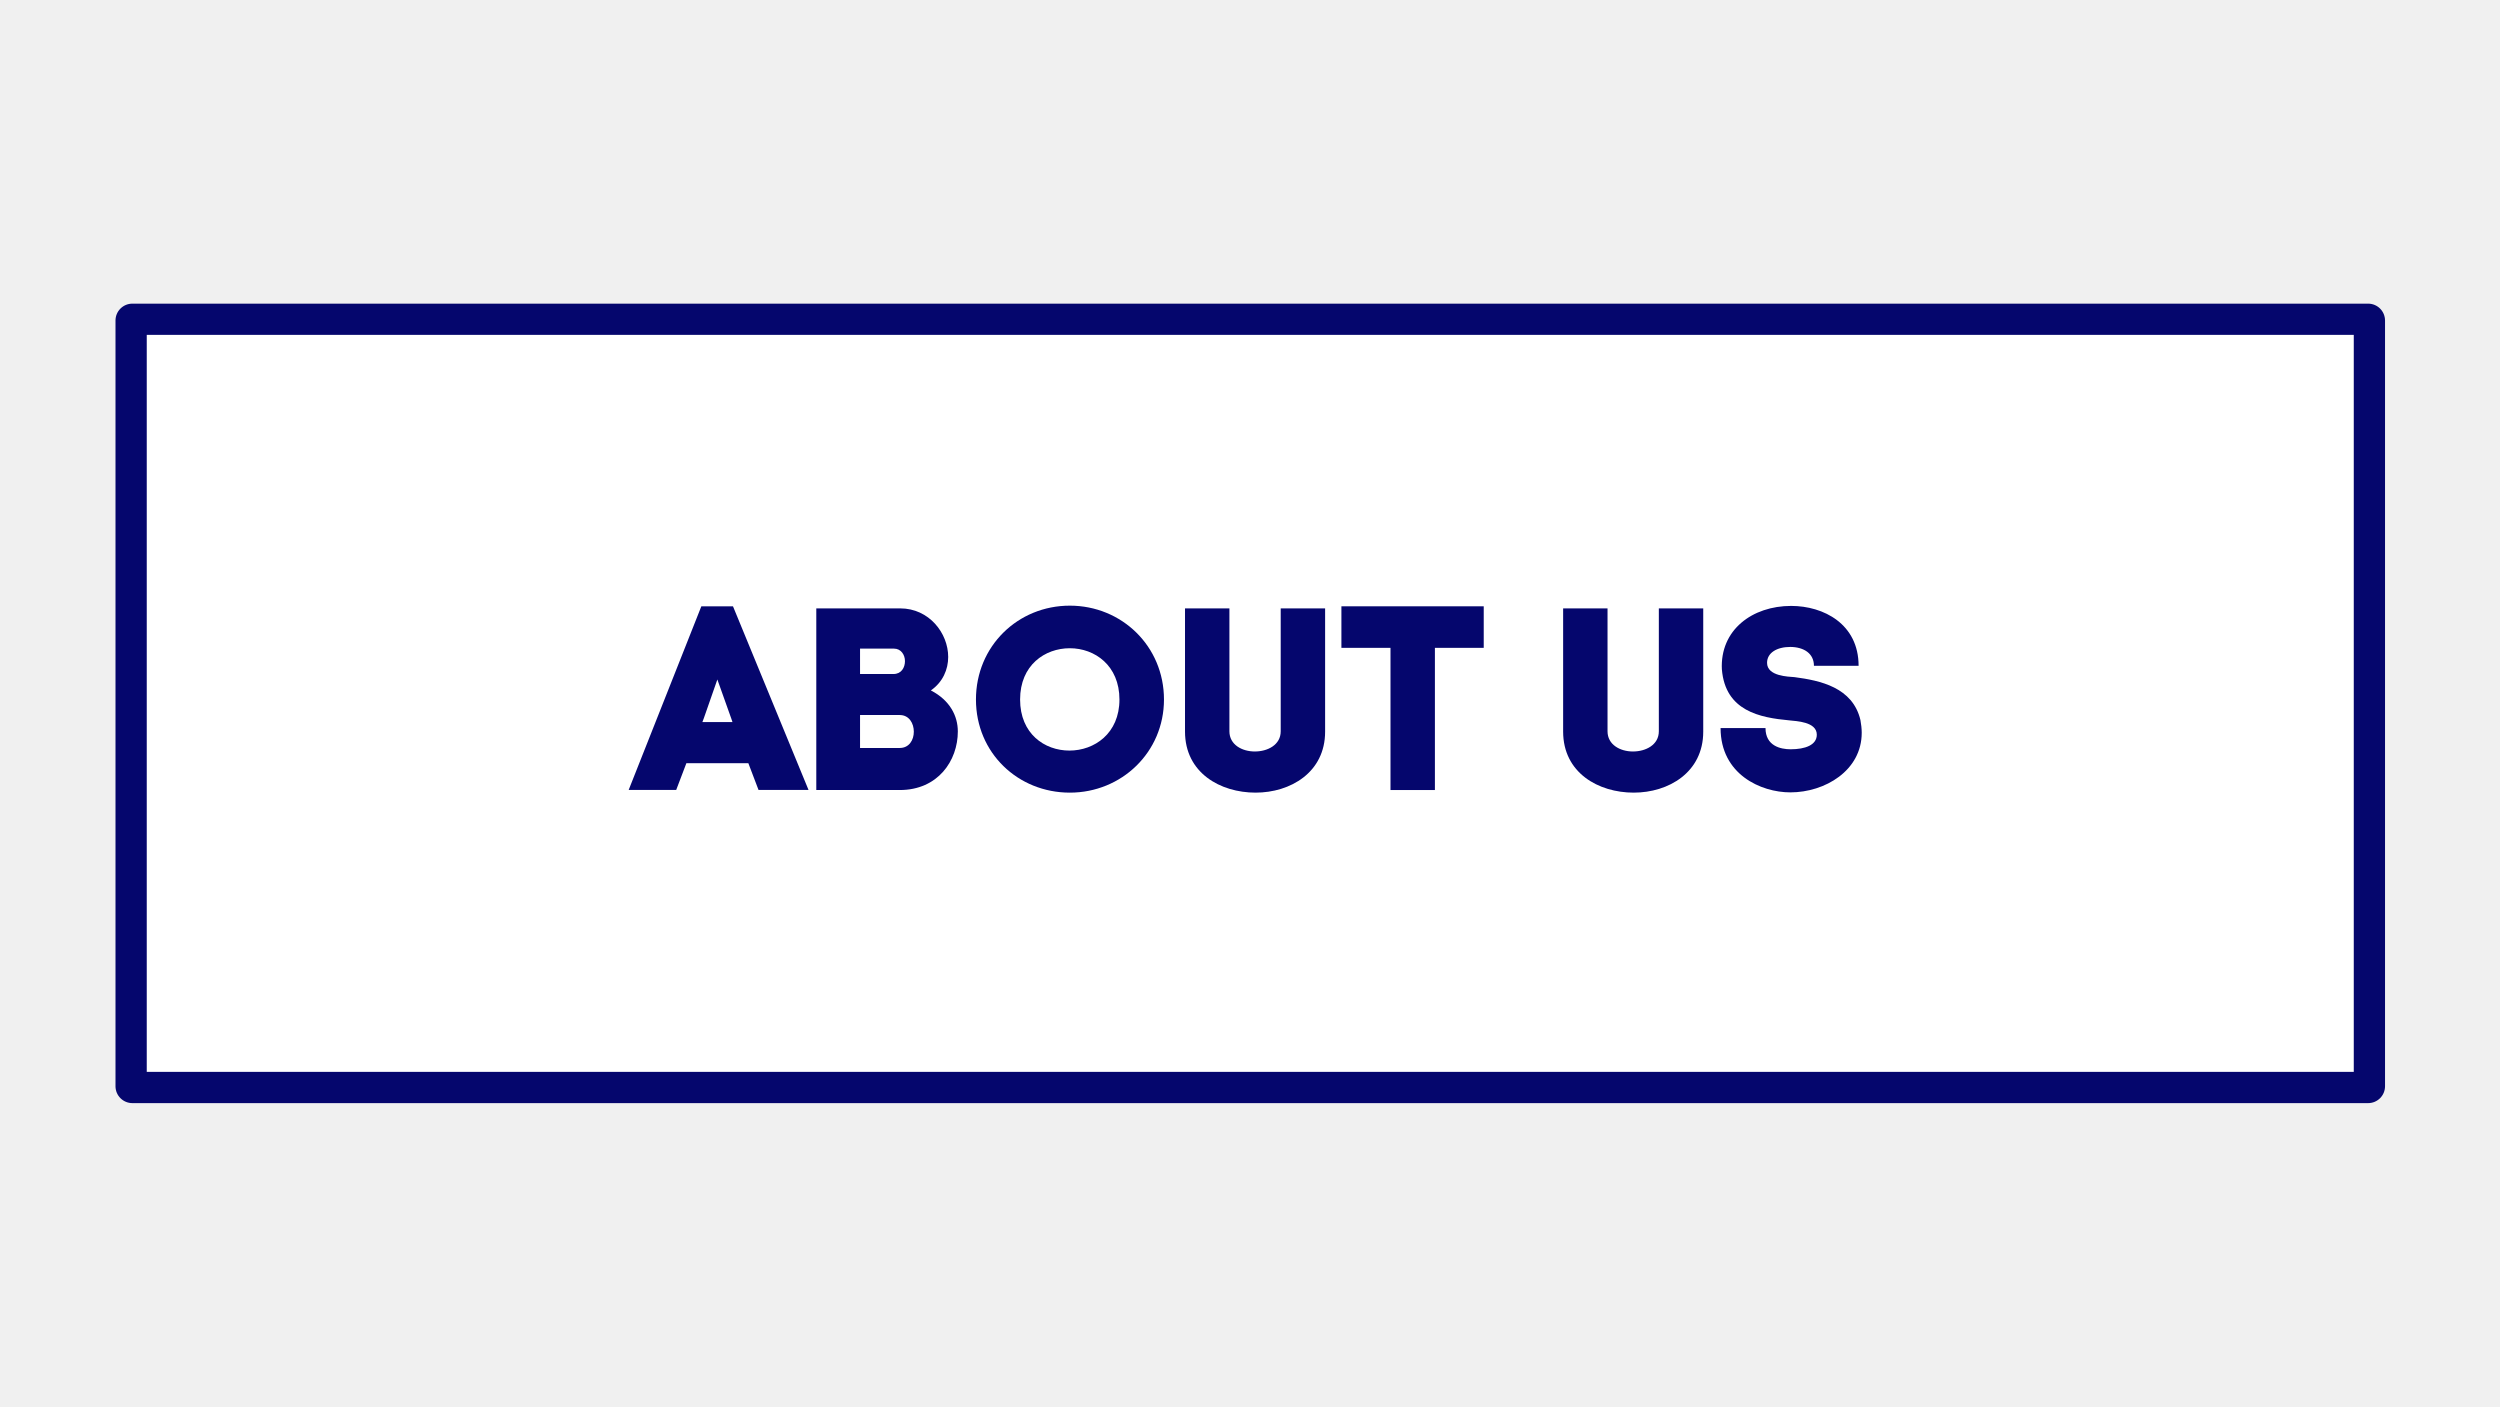
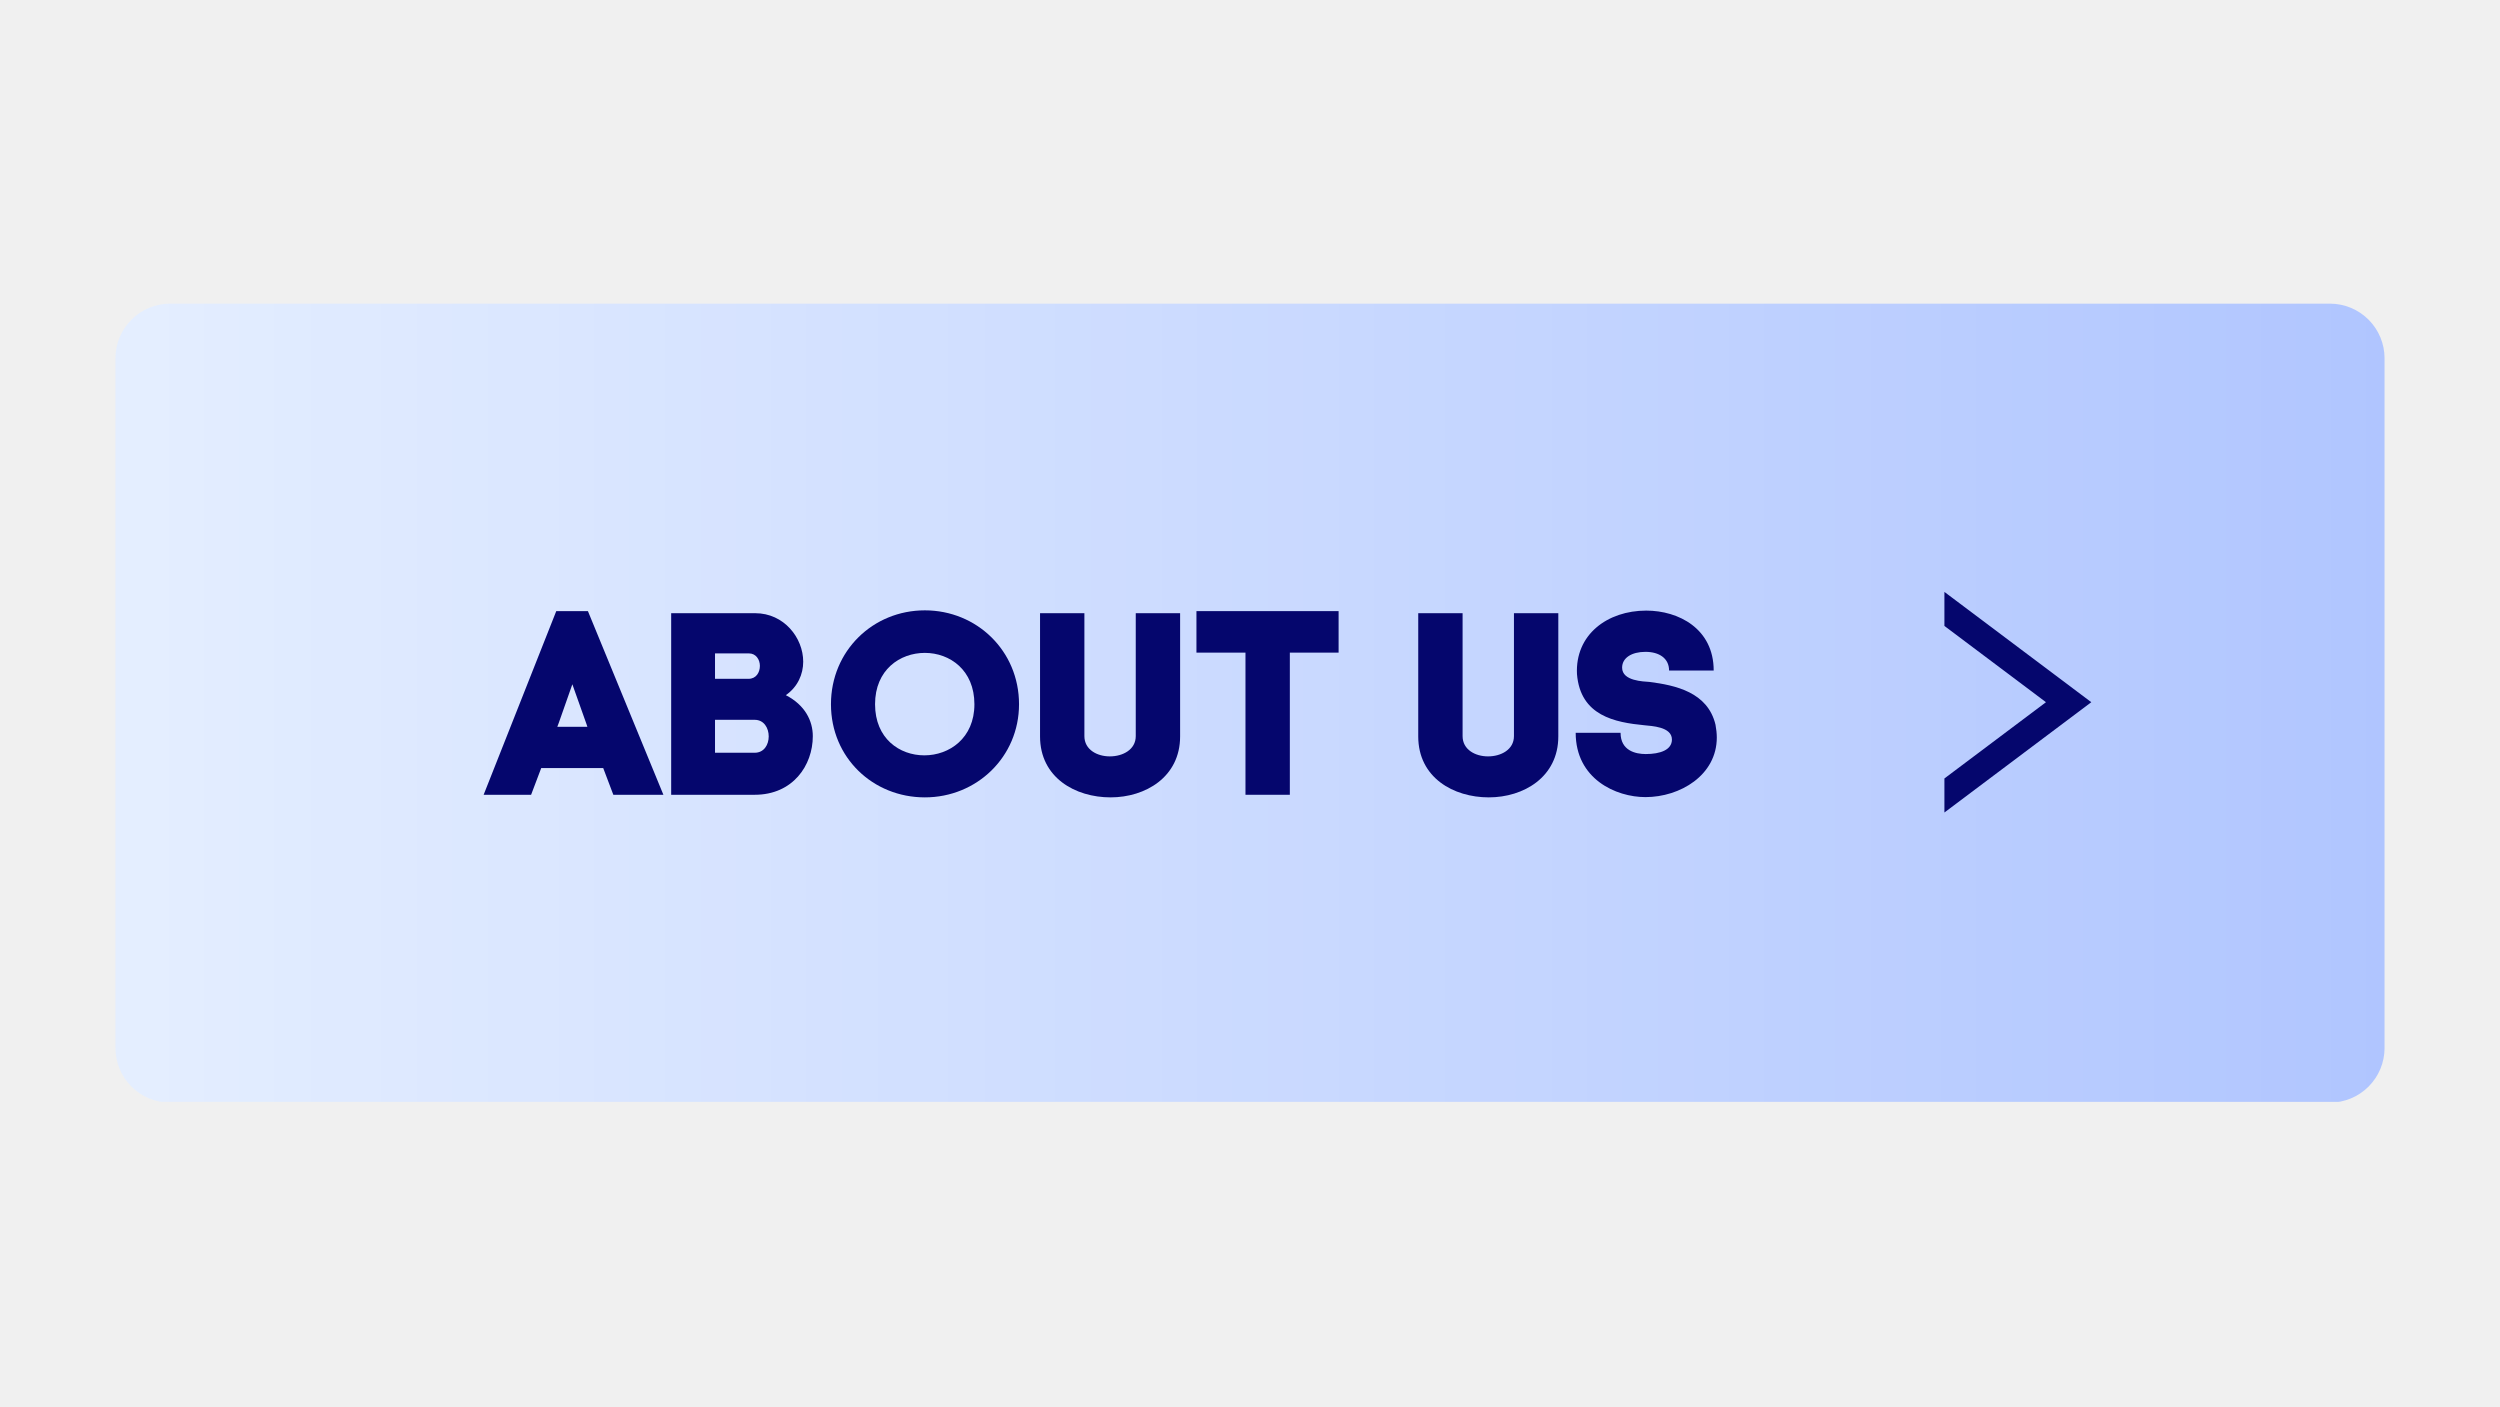
- <svg xmlns="http://www.w3.org/2000/svg" xmlns:xlink="http://www.w3.org/1999/xlink" version="1.1" id="Layer_1" x="0px" y="0px" viewBox="0 0 1920 1080" style="enable-background:new 0 0 1920 1080;" xml:space="preserve">
-   <style type="text/css">
- 	.st0{fill:#FFFFFF;stroke:#000000;stroke-miterlimit:10;}
- 	.st1{clip-path:url(#SVGID_00000037693013079264901660000007640915482660221110_);}
- 	.st2{clip-path:url(#SVGID_00000165235949479486395900000002404692173987937675_);}
- 	.st3{fill:none;stroke:#05066D;stroke-width:48.009;stroke-miterlimit:4.001;}
- 	.st4{fill:#05066D;}
- </style>
-   <rect x="99.7" y="241.8" class="st0" width="1717.3" height="594.4" />
-   <g>
-     <g>
-       <defs>
-         <rect id="SVGID_1_" x="88.7" y="233.2" width="1743" height="614" />
-       </defs>
-       <clipPath id="SVGID_00000054979729546084206320000013185576203517010339_">
-         <use xlink:href="#SVGID_1_" style="overflow:visible;" />
-       </clipPath>
-       <g style="clip-path:url(#SVGID_00000054979729546084206320000013185576203517010339_);">
-         <g>
-           <g>
-             <defs>
-               <path id="SVGID_00000108273277947934782020000013420837227417078409_" d="M101.7,233.2h1717c7.2,0,13,5.8,13,13v588        c0,7.2-5.8,13-13,13h-1717c-7.2,0-13-5.8-13-13v-588C88.7,239,94.5,233.2,101.7,233.2" />
-             </defs>
-             <clipPath id="SVGID_00000029007563548086124360000017227670565515002043_">
-               <use xlink:href="#SVGID_00000108273277947934782020000013420837227417078409_" style="overflow:visible;" />
-             </clipPath>
-             <g style="clip-path:url(#SVGID_00000029007563548086124360000017227670565515002043_);">
-               <path class="st3" d="M101.7,233.2h1717c7.2,0,13,5.8,13,13v588c0,7.2-5.8,13-13,13h-1717c-7.2,0-13-5.8-13-13v-588        C88.7,239,94.5,233.2,101.7,233.2" />
-             </g>
-           </g>
-         </g>
+ <svg xmlns="http://www.w3.org/2000/svg" width="1920" zoomAndPan="magnify" viewBox="0 0 1440 810" height="1080" preserveAspectRatio="xMidYMid meet" version="1.0">
+   <defs>
+     <g />
+     <clipPath id="45118acbf2">
+       <path d="M 66.492 174.895 L 1373.492 174.895 L 1373.492 634.668 L 66.492 634.668 Z M 66.492 174.895 " clip-rule="nonzero" />
+     </clipPath>
+     <clipPath id="a955f08317">
+       <path d="M 97.992 174.895 L 1342.008 174.895 C 1350.363 174.895 1358.375 178.211 1364.281 184.117 C 1370.191 190.027 1373.508 198.039 1373.508 206.395 L 1373.508 603.609 C 1373.508 611.961 1370.191 619.973 1364.281 625.883 C 1358.375 631.789 1350.363 635.109 1342.008 635.109 L 97.992 635.109 C 89.637 635.109 81.625 631.789 75.719 625.883 C 69.809 619.973 66.492 611.961 66.492 603.609 L 66.492 206.395 C 66.492 198.039 69.809 190.027 75.719 184.117 C 81.625 178.211 89.637 174.895 97.992 174.895 " clip-rule="nonzero" />
+     </clipPath>
+     <linearGradient x1="-0" gradientTransform="matrix(1.803035, 0, 0, 1.803035, 66.49073, 174.8928)" y1="0" x2="724.891" gradientUnits="userSpaceOnUse" y2="0" id="25674c172a">
+       <stop stop-opacity="1" stop-color="rgb(89.4%, 93.3%, 100%)" offset="0" />
+       <stop stop-opacity="1" stop-color="rgb(89.24%, 93.175%, 100%)" offset="0.016" />
+       <stop stop-opacity="1" stop-color="rgb(88.921%, 92.924%, 100%)" offset="0.031" />
+       <stop stop-opacity="1" stop-color="rgb(88.602%, 92.674%, 100%)" offset="0.047" />
+       <stop stop-opacity="1" stop-color="rgb(88.283%, 92.424%, 100%)" offset="0.062" />
+       <stop stop-opacity="1" stop-color="rgb(87.964%, 92.174%, 100%)" offset="0.078" />
+       <stop stop-opacity="1" stop-color="rgb(87.645%, 91.924%, 100%)" offset="0.094" />
+       <stop stop-opacity="1" stop-color="rgb(87.326%, 91.675%, 100%)" offset="0.109" />
+       <stop stop-opacity="1" stop-color="rgb(87.009%, 91.425%, 100%)" offset="0.125" />
+       <stop stop-opacity="1" stop-color="rgb(86.69%, 91.174%, 100%)" offset="0.141" />
+       <stop stop-opacity="1" stop-color="rgb(86.371%, 90.924%, 100%)" offset="0.156" />
+       <stop stop-opacity="1" stop-color="rgb(86.052%, 90.674%, 100%)" offset="0.172" />
+       <stop stop-opacity="1" stop-color="rgb(85.733%, 90.424%, 100%)" offset="0.188" />
+       <stop stop-opacity="1" stop-color="rgb(85.414%, 90.175%, 100%)" offset="0.203" />
+       <stop stop-opacity="1" stop-color="rgb(85.095%, 89.925%, 100%)" offset="0.219" />
+       <stop stop-opacity="1" stop-color="rgb(84.776%, 89.674%, 100%)" offset="0.234" />
+       <stop stop-opacity="1" stop-color="rgb(84.457%, 89.424%, 100%)" offset="0.25" />
+       <stop stop-opacity="1" stop-color="rgb(84.138%, 89.174%, 100%)" offset="0.266" />
+       <stop stop-opacity="1" stop-color="rgb(83.821%, 88.924%, 100%)" offset="0.281" />
+       <stop stop-opacity="1" stop-color="rgb(83.502%, 88.673%, 100%)" offset="0.297" />
+       <stop stop-opacity="1" stop-color="rgb(83.183%, 88.425%, 100%)" offset="0.312" />
+       <stop stop-opacity="1" stop-color="rgb(82.864%, 88.174%, 100%)" offset="0.328" />
+       <stop stop-opacity="1" stop-color="rgb(82.545%, 87.924%, 100%)" offset="0.344" />
+       <stop stop-opacity="1" stop-color="rgb(82.227%, 87.674%, 100%)" offset="0.359" />
+       <stop stop-opacity="1" stop-color="rgb(81.908%, 87.424%, 100%)" offset="0.375" />
+       <stop stop-opacity="1" stop-color="rgb(81.589%, 87.173%, 100%)" offset="0.391" />
+       <stop stop-opacity="1" stop-color="rgb(81.27%, 86.925%, 100%)" offset="0.406" />
+       <stop stop-opacity="1" stop-color="rgb(80.951%, 86.674%, 100%)" offset="0.422" />
+       <stop stop-opacity="1" stop-color="rgb(80.634%, 86.424%, 100%)" offset="0.438" />
+       <stop stop-opacity="1" stop-color="rgb(80.315%, 86.174%, 100%)" offset="0.453" />
+       <stop stop-opacity="1" stop-color="rgb(79.996%, 85.924%, 100%)" offset="0.469" />
+       <stop stop-opacity="1" stop-color="rgb(79.677%, 85.674%, 100%)" offset="0.484" />
+       <stop stop-opacity="1" stop-color="rgb(79.358%, 85.425%, 100%)" offset="0.5" />
+       <stop stop-opacity="1" stop-color="rgb(79.039%, 85.175%, 100%)" offset="0.516" />
+       <stop stop-opacity="1" stop-color="rgb(78.72%, 84.924%, 100%)" offset="0.531" />
+       <stop stop-opacity="1" stop-color="rgb(78.401%, 84.674%, 100%)" offset="0.547" />
+       <stop stop-opacity="1" stop-color="rgb(78.082%, 84.424%, 100%)" offset="0.562" />
+       <stop stop-opacity="1" stop-color="rgb(77.765%, 84.174%, 100%)" offset="0.578" />
+       <stop stop-opacity="1" stop-color="rgb(77.446%, 83.925%, 100%)" offset="0.594" />
+       <stop stop-opacity="1" stop-color="rgb(77.127%, 83.675%, 100%)" offset="0.609" />
+       <stop stop-opacity="1" stop-color="rgb(76.808%, 83.424%, 100%)" offset="0.625" />
+       <stop stop-opacity="1" stop-color="rgb(76.489%, 83.174%, 100%)" offset="0.641" />
+       <stop stop-opacity="1" stop-color="rgb(76.17%, 82.924%, 100%)" offset="0.656" />
+       <stop stop-opacity="1" stop-color="rgb(75.851%, 82.674%, 100%)" offset="0.672" />
+       <stop stop-opacity="1" stop-color="rgb(75.533%, 82.423%, 100%)" offset="0.688" />
+       <stop stop-opacity="1" stop-color="rgb(75.214%, 82.175%, 100%)" offset="0.703" />
+       <stop stop-opacity="1" stop-color="rgb(74.895%, 81.924%, 100%)" offset="0.719" />
+       <stop stop-opacity="1" stop-color="rgb(74.577%, 81.674%, 100%)" offset="0.734" />
+       <stop stop-opacity="1" stop-color="rgb(74.258%, 81.424%, 100%)" offset="0.75" />
+       <stop stop-opacity="1" stop-color="rgb(73.94%, 81.174%, 100%)" offset="0.766" />
+       <stop stop-opacity="1" stop-color="rgb(73.621%, 80.923%, 100%)" offset="0.781" />
+       <stop stop-opacity="1" stop-color="rgb(73.302%, 80.675%, 100%)" offset="0.797" />
+       <stop stop-opacity="1" stop-color="rgb(72.983%, 80.424%, 100%)" offset="0.812" />
+       <stop stop-opacity="1" stop-color="rgb(72.664%, 80.174%, 100%)" offset="0.828" />
+       <stop stop-opacity="1" stop-color="rgb(72.345%, 79.924%, 100%)" offset="0.844" />
+       <stop stop-opacity="1" stop-color="rgb(72.026%, 79.674%, 100%)" offset="0.859" />
+       <stop stop-opacity="1" stop-color="rgb(71.709%, 79.424%, 100%)" offset="0.875" />
+       <stop stop-opacity="1" stop-color="rgb(71.39%, 79.175%, 100%)" offset="0.891" />
+       <stop stop-opacity="1" stop-color="rgb(71.071%, 78.925%, 100%)" offset="0.906" />
+       <stop stop-opacity="1" stop-color="rgb(70.752%, 78.674%, 100%)" offset="0.922" />
+       <stop stop-opacity="1" stop-color="rgb(70.433%, 78.424%, 100%)" offset="0.938" />
+       <stop stop-opacity="1" stop-color="rgb(70.114%, 78.174%, 100%)" offset="0.953" />
+       <stop stop-opacity="1" stop-color="rgb(69.795%, 77.924%, 100%)" offset="0.969" />
+       <stop stop-opacity="1" stop-color="rgb(69.476%, 77.675%, 100%)" offset="0.984" />
+       <stop stop-opacity="1" stop-color="rgb(69.157%, 77.425%, 100%)" offset="1" />
+     </linearGradient>
+     <clipPath id="d350cbe2bd">
+       <path d="M 1119.922 340.941 L 1204.633 340.941 L 1204.633 468 L 1119.922 468 Z M 1119.922 340.941 " clip-rule="nonzero" />
+     </clipPath>
+   </defs>
+   <g clip-path="url(#45118acbf2)">
+     <g clip-path="url(#a955f08317)">
+       <path fill="url(#25674c172a)" d="M 66.492 174.895 L 66.492 634.668 L 1373.492 634.668 L 1373.492 174.895 Z M 66.492 174.895 " fill-rule="nonzero" />
+     </g>
+   </g>
+   <g clip-path="url(#d350cbe2bd)">
+     <path fill="#05066d" d="M 1119.98 360.543 L 1119.98 340.938 L 1204.582 404.469 L 1119.98 468 L 1119.98 448.395 L 1178.477 404.469 Z M 1119.98 360.543 " fill-opacity="1" fill-rule="evenodd" />
+   </g>
+   <g fill="#05066d" fill-opacity="1">
+     <g transform="translate(277.3764, 457.7917)">
+       <g>
+         <path d="M 43.031 -105.785 L 1.195 0 L 28.539 0 L 34.367 -15.391 L 70.074 -15.391 L 75.902 0 L 104.738 0 L 61.262 -105.785 Z M 52.297 -63.652 L 60.363 -40.941 L 60.961 -39.148 L 43.629 -39.148 L 44.527 -41.539 Z M 52.297 -63.652 " />
      </g>
    </g>
  </g>
-   <g>
-     <g transform="translate(360.9331, 455.0439)">
+   <g fill="#05066d" fill-opacity="1">
+     <g transform="translate(378.9766, 457.7917)">
      <g>
-         <path class="st4" d="M177.7,10.6l-55.8,141h36.5l7.8-20.5h47.6l7.8,20.5H260l-58-141C202,10.6,177.7,10.6,177.7,10.6z M190,66.8     l10.8,30.3l0.8,2.4h-23.1l1.2-3.2L190,66.8z" />
+         <path d="M 56.031 -104.59 L 7.621 -104.59 L 7.621 0 L 55.73 0 C 77.695 0 89.199 -16.883 89.199 -33.77 C 89.199 -42.582 84.719 -51.699 73.66 -57.375 C 80.535 -62.156 83.672 -69.477 83.672 -76.648 C 83.672 -90.395 72.617 -104.59 56.031 -104.59 Z M 52.145 -66.789 L 32.871 -66.789 L 32.871 -81.43 L 52.445 -81.43 C 56.48 -81.43 58.719 -77.844 58.719 -74.258 C 58.719 -70.523 56.629 -66.789 52.145 -66.789 Z M 55.73 -24.207 L 32.871 -24.207 L 32.871 -43.18 L 55.73 -43.18 C 61.109 -43.18 63.801 -38.398 63.801 -33.617 C 63.801 -28.836 61.109 -24.207 55.73 -24.207 Z M 55.73 -24.207 " />
      </g>
    </g>
  </g>
-   <g>
-     <g transform="translate(462.5135, 455.0439)">
+   <g fill="#05066d" fill-opacity="1">
+     <g transform="translate(471.0143, 457.7917)">
      <g>
-         <path class="st4" d="M228.9,12.2h-64.5v139.5h64.1c29.3,0,44.6-22.5,44.6-45c0-11.8-6-23.9-20.7-31.5     c9.2-6.4,13.3-16.1,13.3-25.7C265.7,31.2,251,12.2,228.9,12.2z M223.7,62.6H198V43.1h26.1c5.4,0,8.4,4.8,8.4,9.6     C232.5,57.7,229.7,62.6,223.7,62.6z M228.5,119.4H198V94.1h30.5c7.2,0,10.8,6.4,10.8,12.8S235.7,119.4,228.5,119.4z" />
+         <path d="M 7.621 -52.145 C 7.621 -21.367 31.824 1.496 61.707 1.496 C 91.59 1.496 115.945 -21.816 115.945 -52.145 C 115.945 -82.926 91.59 -106.234 61.707 -106.234 C 31.824 -106.234 7.621 -82.926 7.621 -52.145 Z M 33.02 -52.145 C 33.02 -72.02 47.363 -81.73 61.707 -81.73 C 76.051 -81.73 90.246 -71.867 90.246 -52.145 C 90.246 -32.574 75.754 -22.711 61.41 -22.711 C 47.066 -22.711 33.02 -32.422 33.02 -52.145 Z M 33.02 -52.145 " />
      </g>
    </g>
  </g>
-   <g>
-     <g transform="translate(554.5334, 455.0439)">
+   <g fill="#05066d" fill-opacity="1">
+     <g transform="translate(591.5897, 457.7917)">
      <g>
-         <path class="st4" d="M195,82.2c0,41,32.3,71.5,72.1,71.5s72.3-31.1,72.3-71.5c0-41-32.5-72.1-72.3-72.1S195,41.1,195,82.2z      M228.9,82.2c0-26.5,19.1-39.4,38.2-39.4s38.1,13.2,38.1,39.4c0,26.1-19.3,39.2-38.4,39.2S228.9,108.5,228.9,82.2z" />
+         <path d="M 48.113 1.496 C 68.133 1.496 88.156 -10.16 88.156 -33.617 L 88.156 -104.59 L 62.605 -104.59 L 62.605 -33.77 C 62.605 -26 55.133 -22.113 47.664 -22.113 C 40.344 -22.113 33.02 -26 33.02 -33.77 L 33.02 -104.59 L 7.473 -104.59 L 7.473 -33.617 C 7.473 -9.863 27.793 1.496 48.113 1.496 Z M 48.113 1.496 " />
      </g>
    </g>
  </g>
-   <g>
-     <g transform="translate(675.0855, 455.0439)">
+   <g fill="#05066d" fill-opacity="1">
+     <g transform="translate(684.2251, 457.7917)">
      <g>
-         <path class="st4" d="M289.2,153.7c26.7,0,53.4-15.5,53.4-46.8V12.2h-34.1v94.4c0,10.4-10,15.5-19.9,15.5     c-9.8,0-19.5-5.2-19.5-15.5V12.2H235v94.6C235,138.5,262.1,153.7,289.2,153.7z" />
+         <path d="M 86.809 -105.785 L 4.93 -105.785 L 4.93 -81.879 L 33.172 -81.879 L 33.172 0 L 58.719 0 L 58.719 -81.879 L 86.809 -81.879 Z M 86.809 -105.785 " />
      </g>
    </g>
  </g>
-   <g>
-     <g transform="translate(767.7029, 455.0439)">
+   <g fill="#05066d" fill-opacity="1">
+     <g transform="translate(774.9181, 457.7917)">
+       <g />
+     </g>
+   </g>
+   <g fill="#05066d" fill-opacity="1">
+     <g transform="translate(809.4322, 457.7917)">
      <g>
-         <path class="st4" d="M371.6,10.6H262.5v31.9h37.7v109.2h34.1V42.5h37.5V10.6H371.6z" />
+         <path d="M 48.113 1.496 C 68.133 1.496 88.156 -10.16 88.156 -33.617 L 88.156 -104.59 L 62.605 -104.59 L 62.605 -33.77 C 62.605 -26 55.133 -22.113 47.664 -22.113 C 40.344 -22.113 33.02 -26 33.02 -33.77 L 33.02 -104.59 L 7.473 -104.59 L 7.473 -33.617 C 7.473 -9.863 27.793 1.496 48.113 1.496 Z M 48.113 1.496 " />
      </g>
    </g>
  </g>
-   <g>
-     <g transform="translate(858.3783, 455.0439)">
- 	</g>
-   </g>
-   <g>
-     <g transform="translate(892.8853, 455.0439)">
+   <g fill="#05066d" fill-opacity="1">
+     <g transform="translate(902.0675, 457.7917)">
      <g>
-         <path class="st4" d="M361.8,153.7c26.7,0,53.4-15.5,53.4-46.8V12.2h-34.1v94.4c0,10.4-10,15.5-19.9,15.5     c-9.8,0-19.5-5.2-19.5-15.5V12.2h-34.1v94.6C307.6,138.5,334.7,153.7,361.8,153.7z" />
-       </g>
-     </g>
-   </g>
-   <g>
-     <g transform="translate(985.5026, 455.0439)">
-       <g>
-         <path class="st4" d="M407.6,56.3h34.3c0-32.1-26.9-46-51.8-46c-29.7,0-54.8,18.3-53.2,49V59c2.6,32.1,29.3,37.1,51.8,39.2     c5.2,0.6,21.1,1,21.1,11c0,8-9,11.2-20.1,11.2c-7.8,0-19.3-2.6-19.3-16.3h-34.5c0,35.5,30.9,49.4,53.6,49.4     c26.5,0,54.8-16.7,54.8-45.8c0-3-0.4-6.6-1-9.8c-6-25.1-30.9-30.3-50.6-32.9c-4.6-0.4-21.1-0.6-21.1-11c0-7.6,7.4-12.2,17.9-12.2     C400,41.9,407.6,46.9,407.6,56.3z" />
+         <path d="M 59.316 -71.57 L 85.016 -71.57 C 85.016 -95.625 64.848 -106.086 46.168 -106.086 C 23.906 -106.086 5.082 -92.34 6.277 -69.328 L 6.277 -69.477 C 8.219 -45.422 28.238 -41.688 45.125 -40.043 C 49.008 -39.594 60.961 -39.297 60.961 -31.824 C 60.961 -25.848 54.238 -23.457 45.871 -23.457 C 40.043 -23.457 31.379 -25.402 31.379 -35.711 L 5.527 -35.711 C 5.527 -9.113 28.688 1.344 45.723 1.344 C 65.594 1.344 86.809 -11.207 86.809 -33.02 C 86.809 -35.262 86.512 -37.953 86.062 -40.344 C 81.582 -59.168 62.902 -63.055 48.113 -64.996 C 44.676 -65.293 32.273 -65.445 32.273 -73.215 C 32.273 -78.891 37.801 -82.328 45.723 -82.328 C 53.641 -82.328 59.316 -78.594 59.316 -71.57 Z M 59.316 -71.57 " />
      </g>
    </g>
  </g>
</svg>
